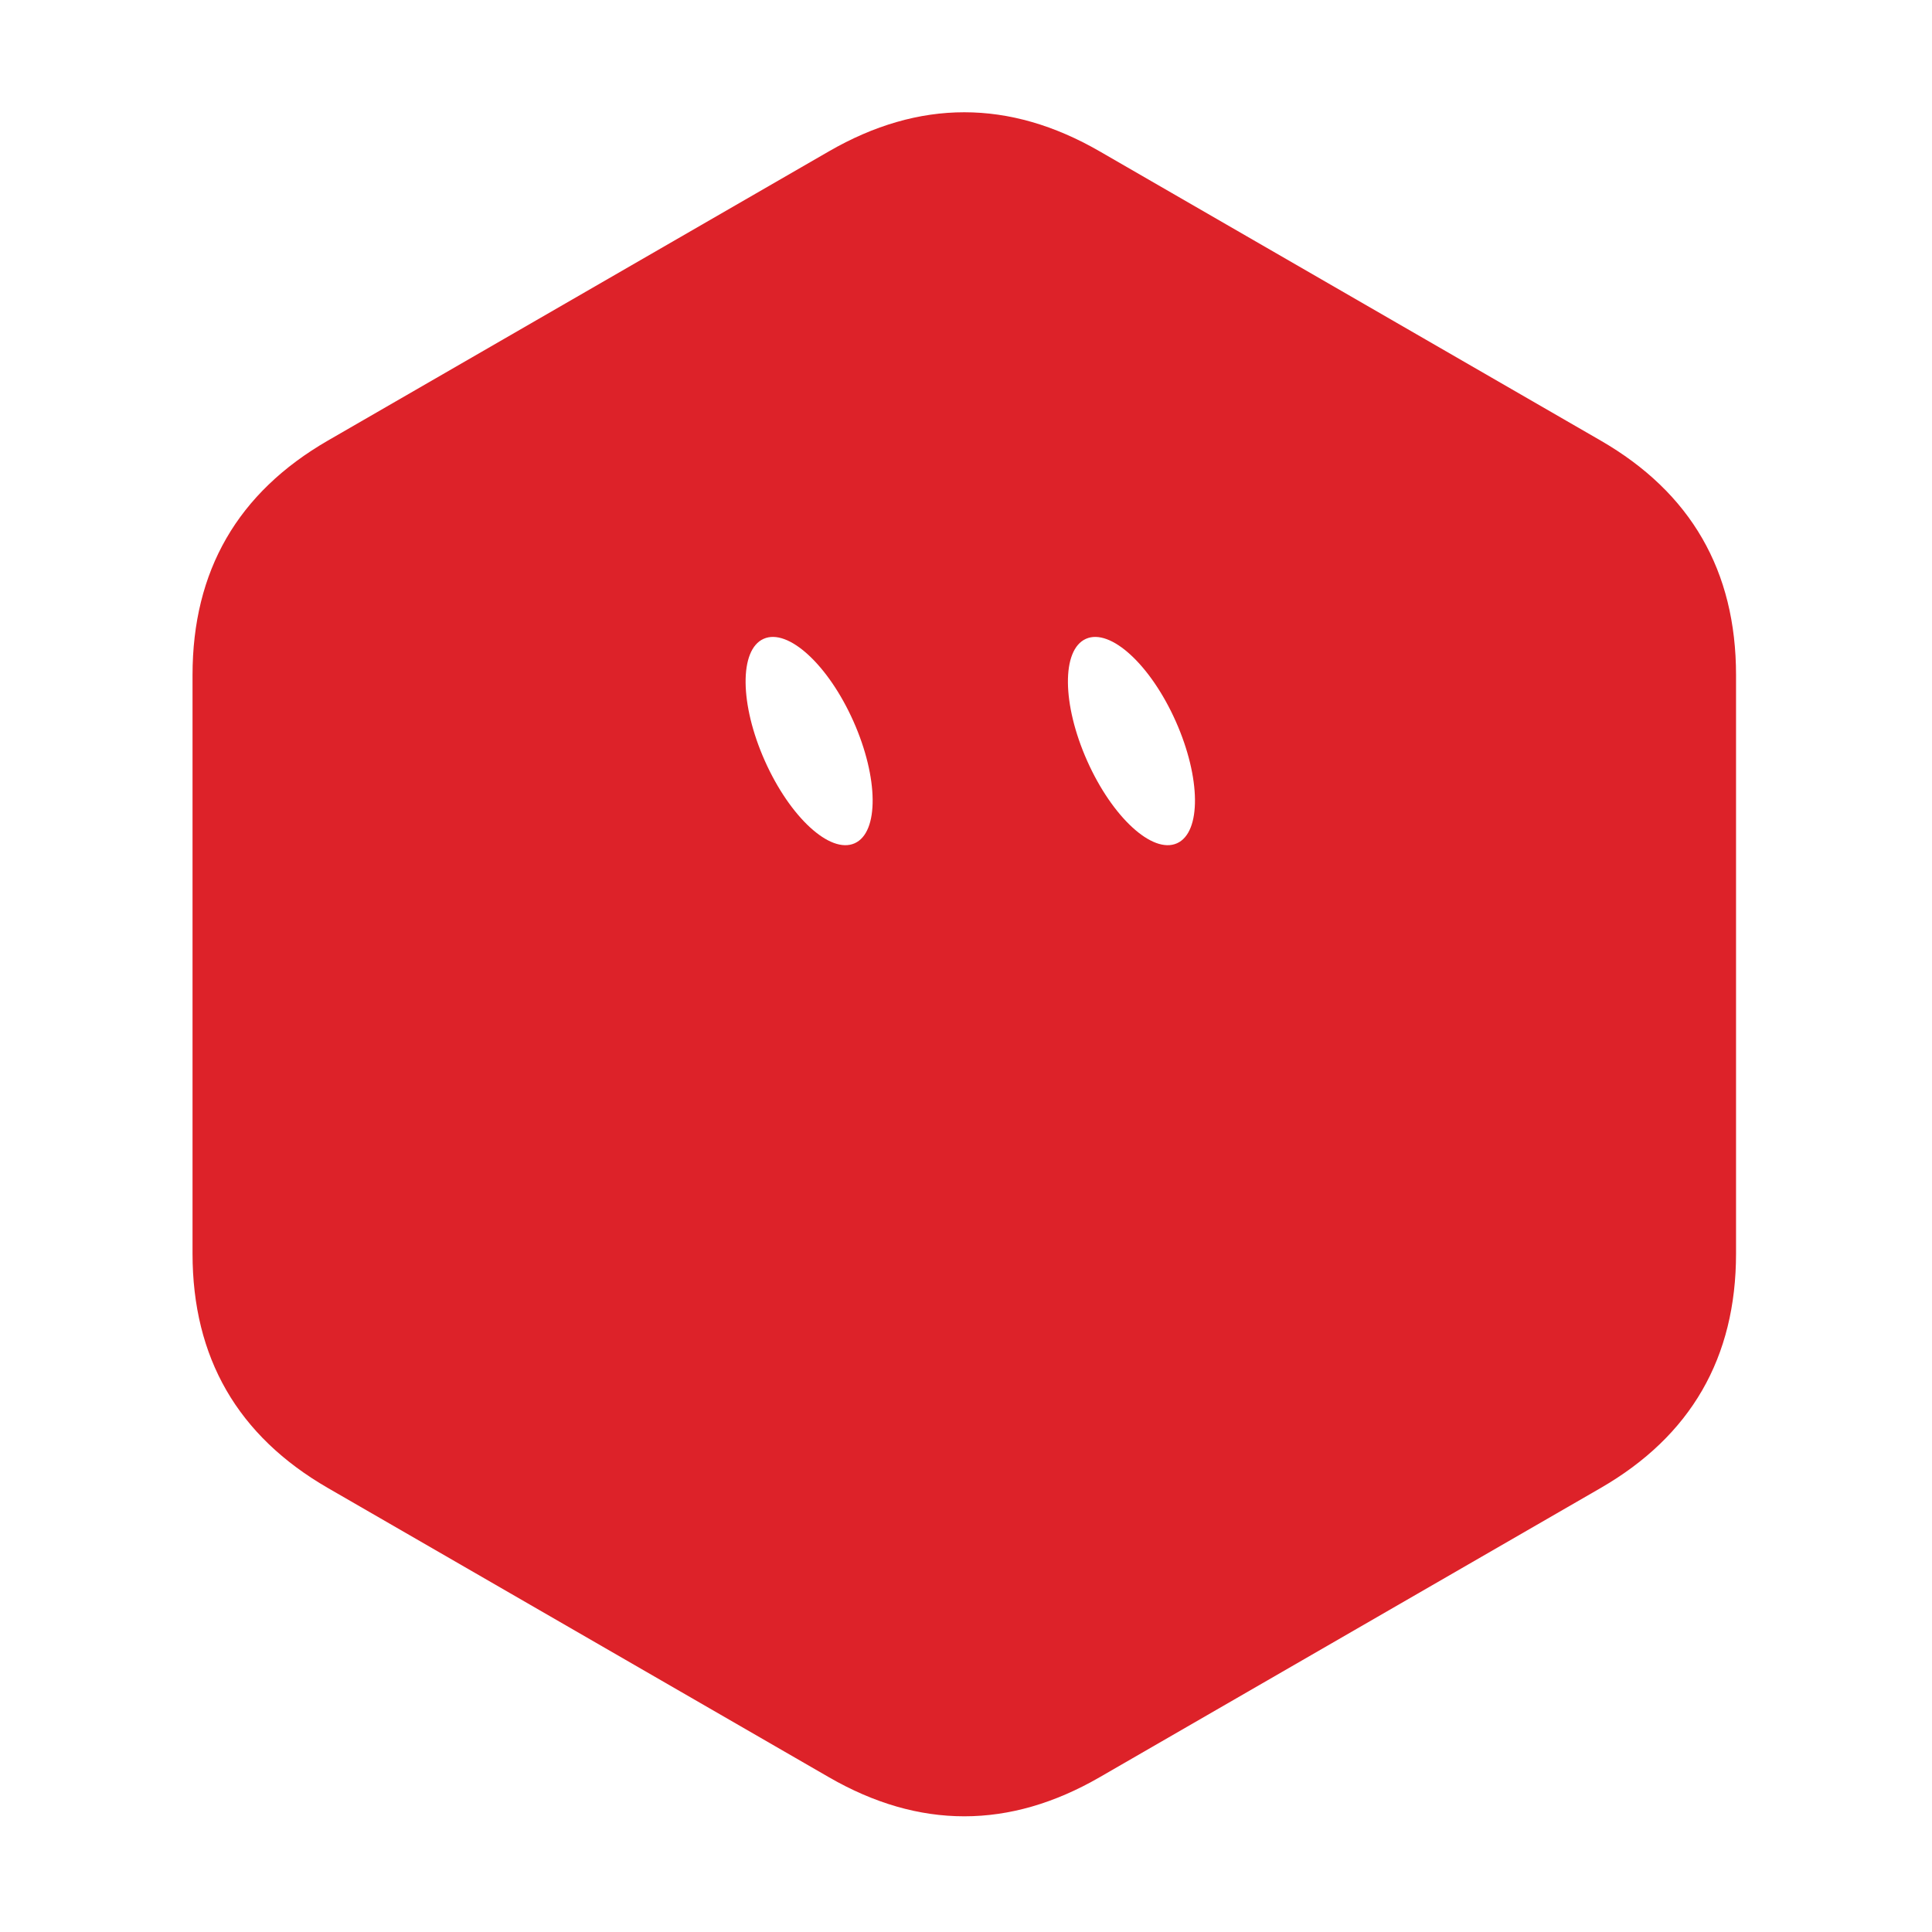
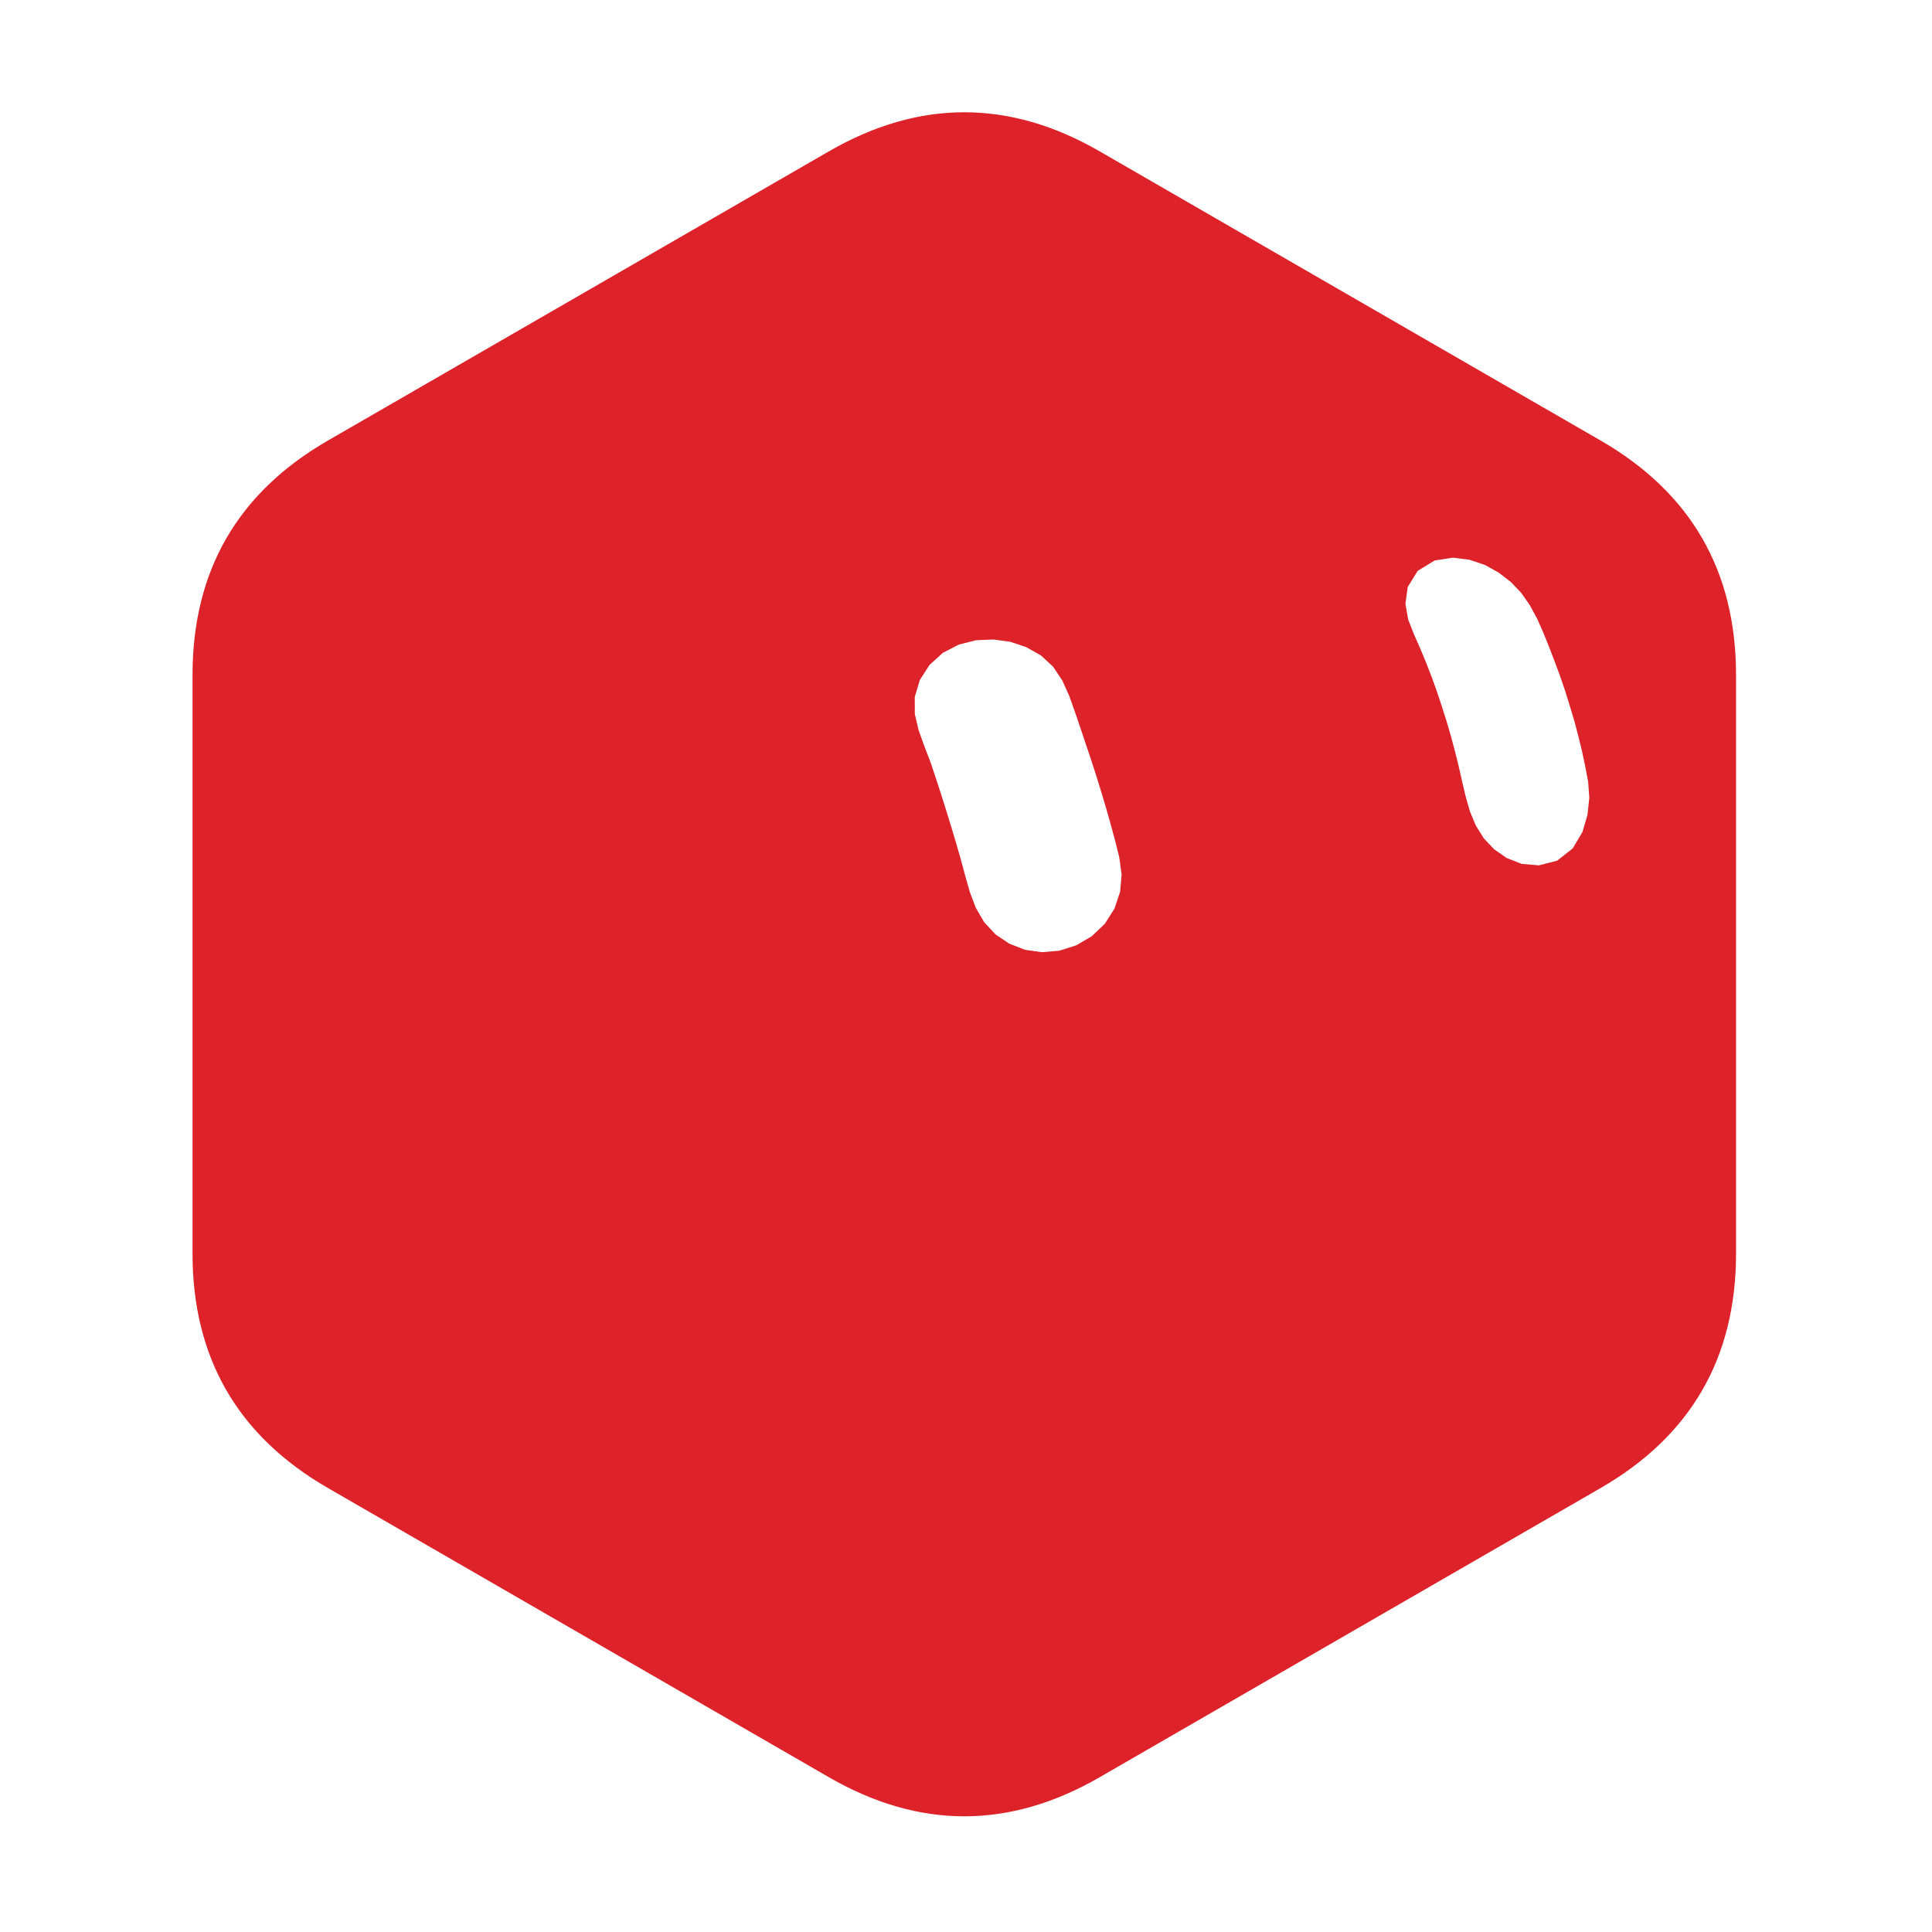
<svg xmlns="http://www.w3.org/2000/svg" width="229" height="229" viewBox="-15 -15 259 259">
  <g class="grok-bot-mark" data-official-id="hex" data-picker-shape="hexagon">
-     <path class="grok-bot-mark__compound" fill="#DD2229" fill-rule="evenodd" d="M217.73 153.04Q217.73 174 199.58 184.48L132.42 223.25Q114.27 233.73 96.12 223.25L28.96 184.48Q10.81 174 10.81 153.04L10.81 75.5Q10.81 54.54 28.96 44.06L96.12 5.29Q114.27 -5.19 132.42 5.29L199.58 44.06Q217.73 54.54 217.73 75.5Z M 87.37,70.64 A 6.50,15.00 -24 0,1 99.41,81.70 A 6.50,15.00 -24 0,1 99.57,98.05 A 6.50,15.00 -24 0,1 87.53,86.99 A 6.50,15.00 -24 0,1 87.37,70.64 Z M 130.58,70.64 A 6.50,15.00 -24 0,1 142.62,81.70 A 6.50,15.00 -24 0,1 142.78,98.05 A 6.50,15.00 -24 0,1 130.74,86.99 A 6.50,15.00 -24 0,1 130.58,70.64 Z" />
+     <path class="grok-bot-mark__compound" fill="#DD2229" fill-rule="evenodd" d="M217.73 153.04Q217.73 174 199.58 184.48L132.42 223.25Q114.27 233.73 96.12 223.25L28.96 184.48Q10.81 174 10.81 153.04L10.81 75.5Q10.81 54.54 28.96 44.06L96.12 5.29Q114.27 -5.19 132.42 5.29L199.58 44.06Q217.73 54.54 217.73 75.5Z M118.17 70.73L120.45 71.04L122.59 71.76L124.55 72.87L126.18 74.38L127.42 76.24L128.34 78.29L129.10 80.42L129.83 82.57L130.55 84.72L131.27 86.86L131.97 89.02L132.64 91.19L133.29 93.36L133.91 95.55L134.50 97.74L135.05 99.95L135.36 102.23L135.16 104.55L134.41 106.80L133.11 108.84L131.36 110.51L129.28 111.73L127.01 112.45L124.68 112.65L122.41 112.33L120.31 111.51L118.45 110.26L116.93 108.62L115.81 106.69L115.01 104.57L114.39 102.39L113.80 100.19L113.17 98.01L112.52 95.84L111.85 93.66L111.17 91.51L110.47 89.35L109.75 87.20L108.94 85.09L108.17 82.96L107.64 80.75L107.63 78.44L108.31 76.16L109.61 74.14L111.41 72.51L113.54 71.41L115.84 70.83Z M179.77 59.76L182.04 60.05L184.10 60.75L185.92 61.77L187.55 63.03L188.95 64.50L190.10 66.16L191.07 67.95L191.90 69.82L192.67 71.74L193.41 73.66L194.13 75.60L194.80 77.56L195.42 79.55L196.02 81.54L196.56 83.57L197.06 85.61L197.50 87.67L197.90 89.77L198.06 91.94L197.82 94.21L197.15 96.51L195.85 98.72L193.75 100.38L191.30 101.01L189.00 100.81L186.99 100.03L185.30 98.85L183.91 97.38L182.84 95.66L182.05 93.76L181.48 91.76L181.00 89.71L180.53 87.64L180.02 85.60L179.48 83.58L178.89 81.58L178.26 79.60L177.60 77.62L176.90 75.68L176.15 73.76L175.36 71.86L174.53 69.98L173.78 68.06L173.41 65.97L173.71 63.70L175.05 61.53L177.32 60.14Z" />
  </g>
</svg>
